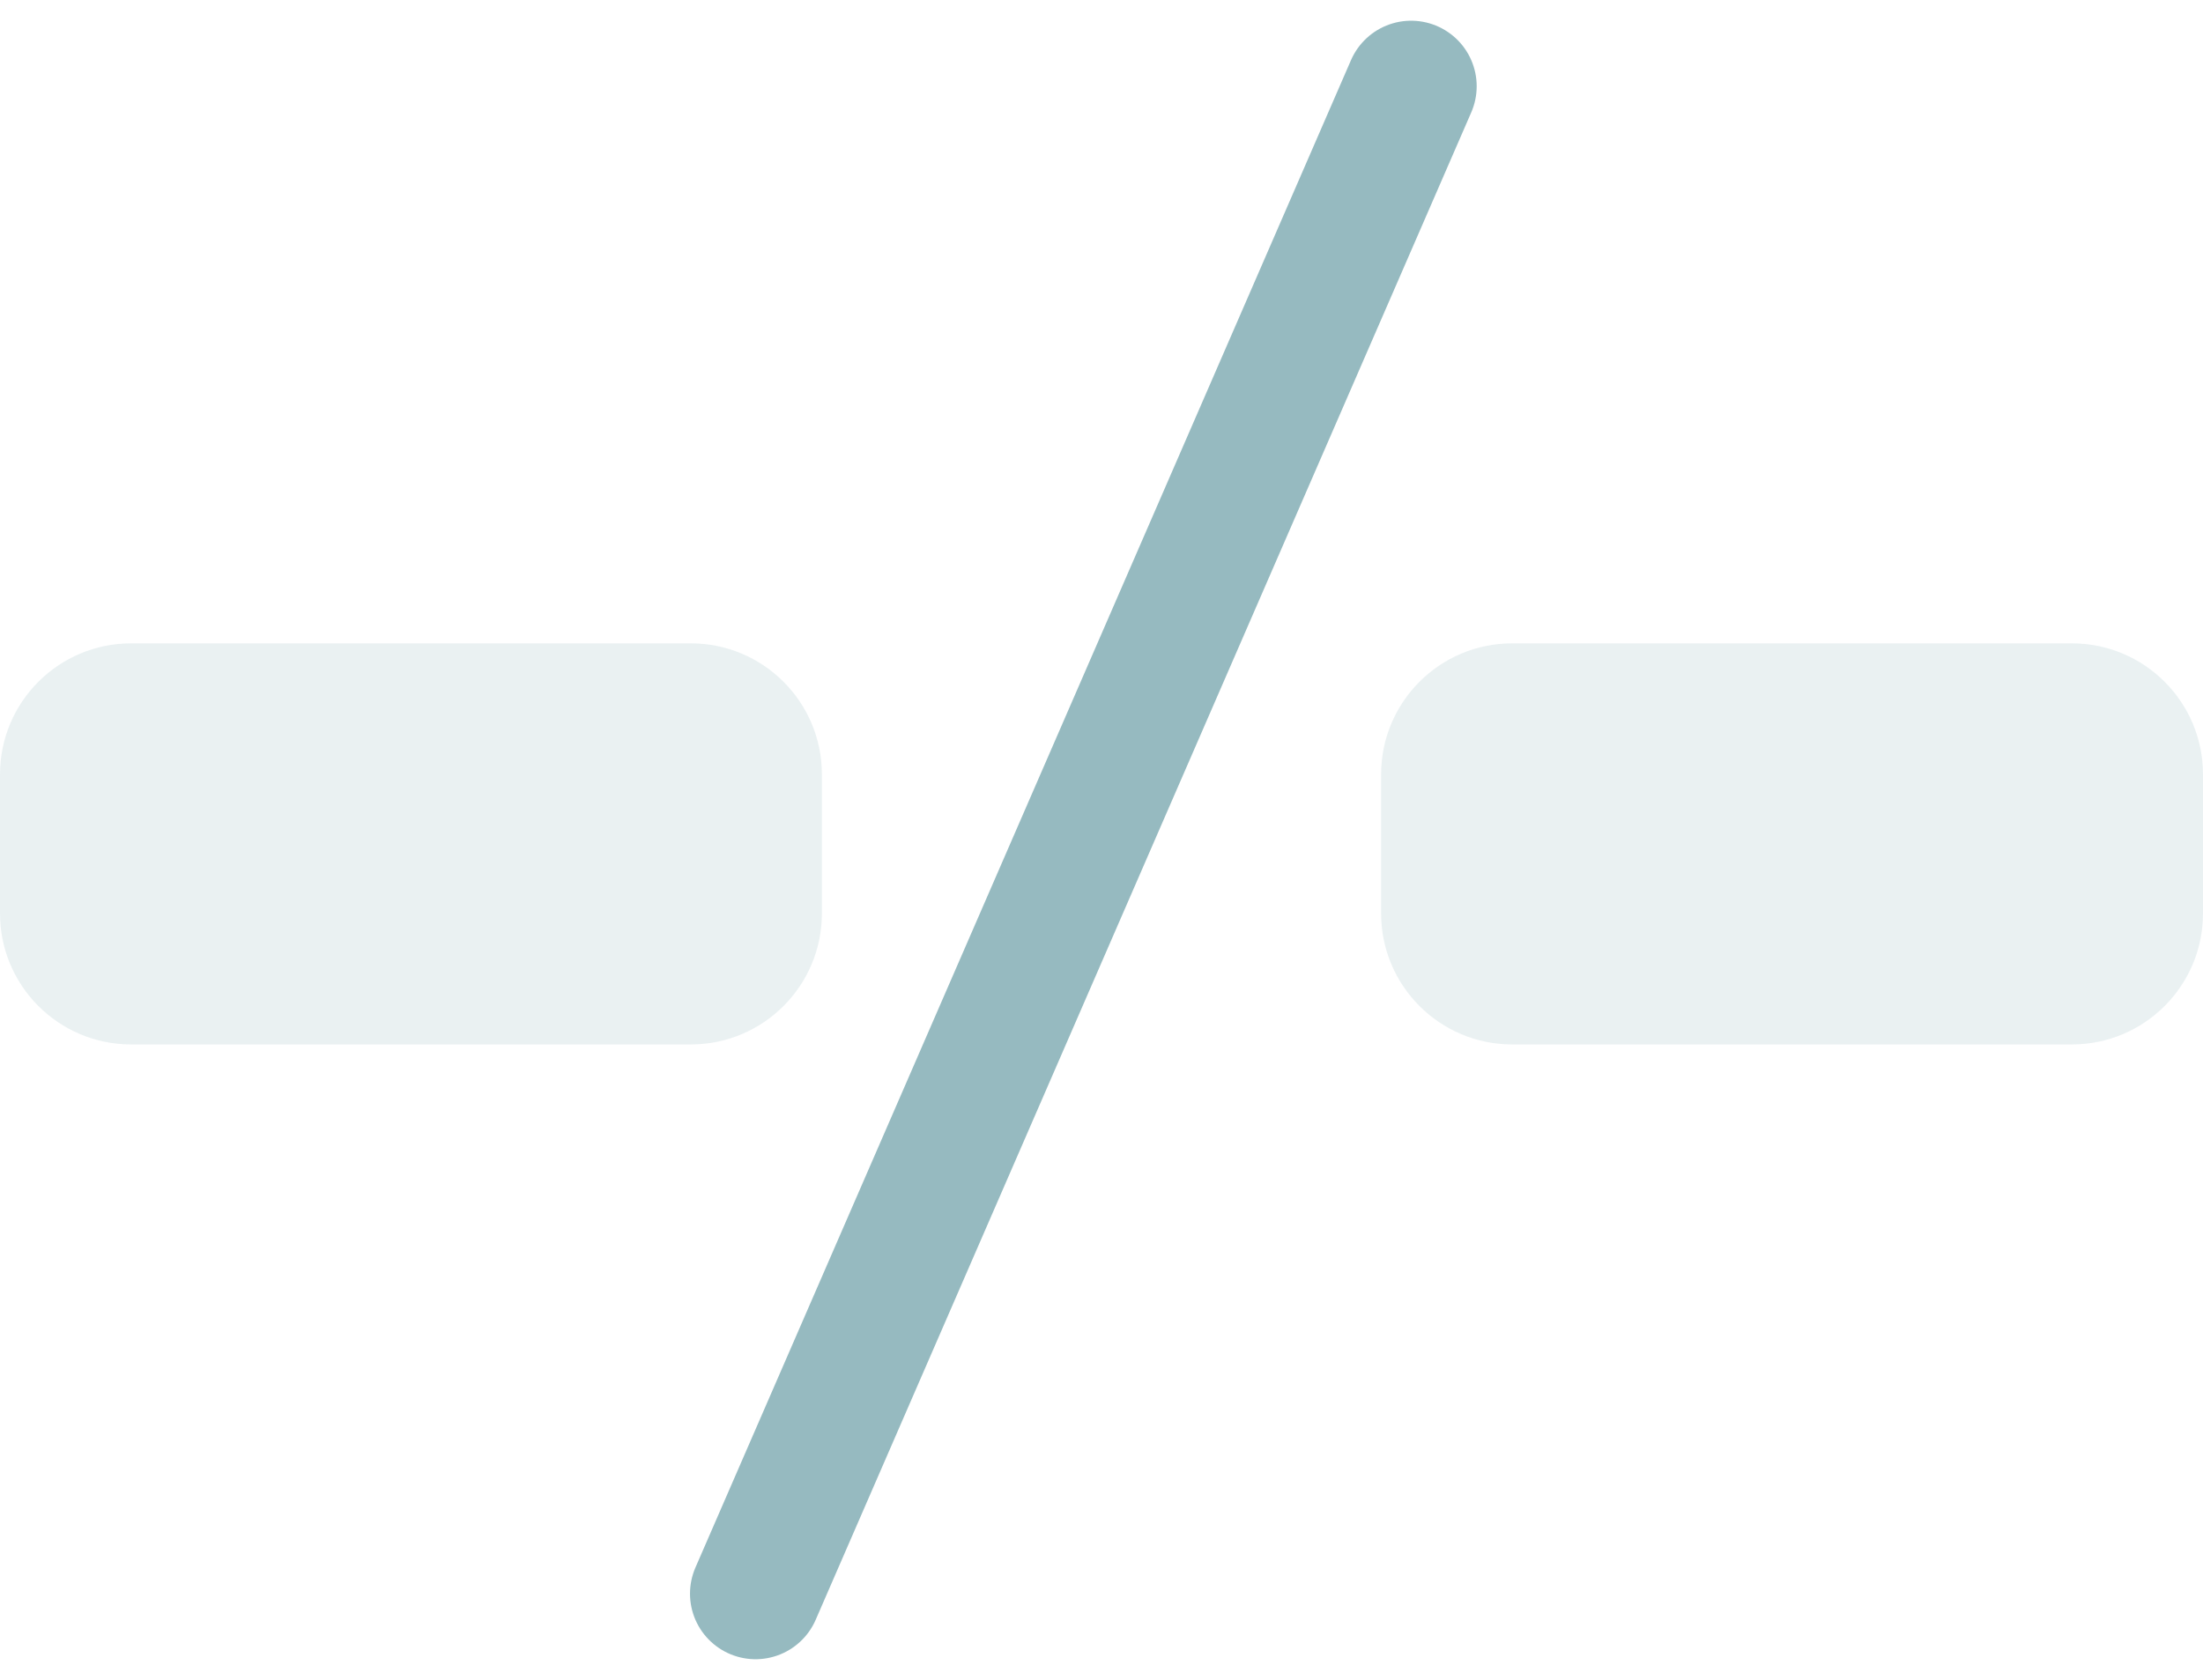
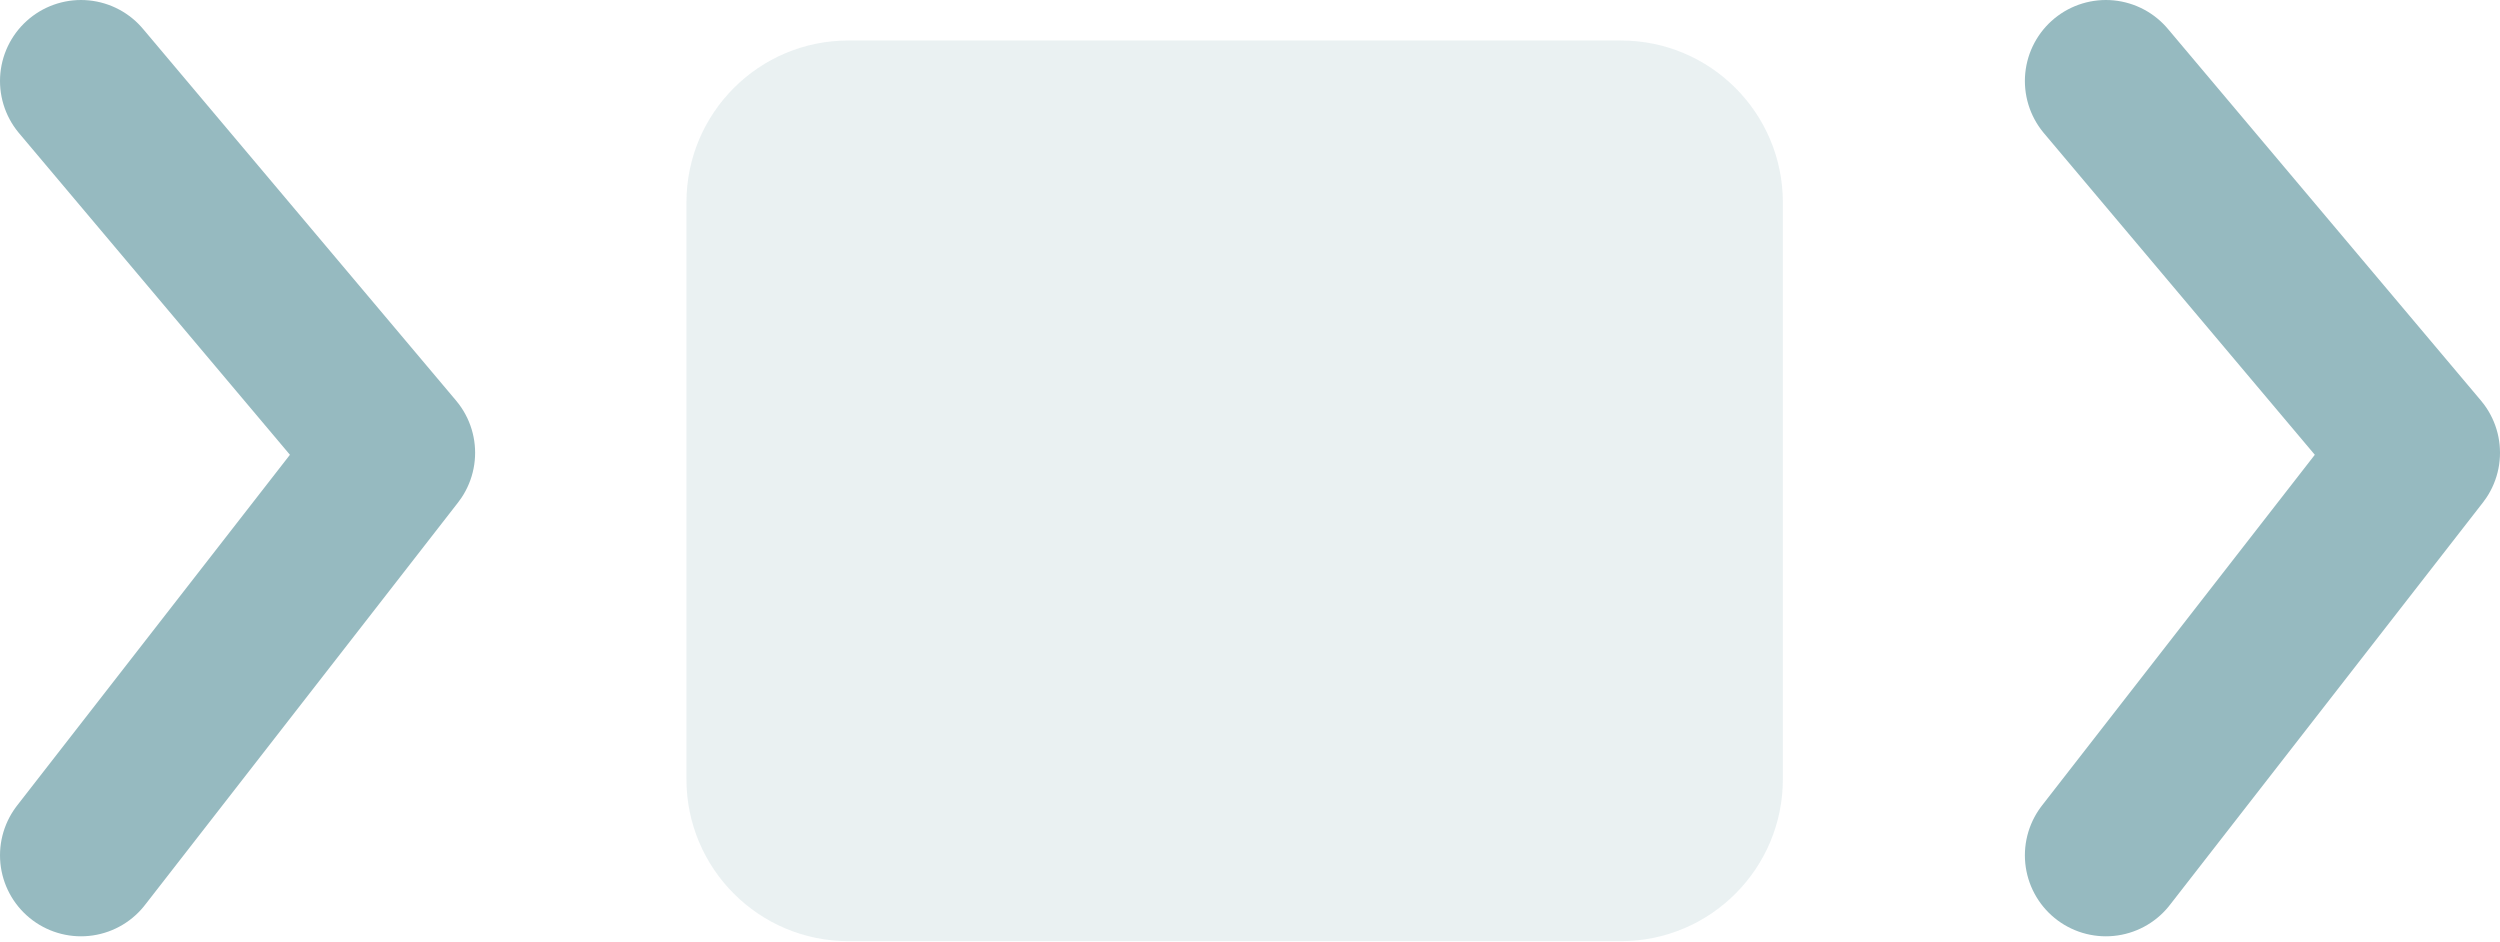
- <svg xmlns="http://www.w3.org/2000/svg" width="33.604" height="25.632" viewBox="0 0 33.604 25.632">
-   <g id="Group_42" data-name="Group 42" transform="translate(4 4.816)">
-     <rect id="Rectangle_53" data-name="Rectangle 53" width="12.537" height="6.12" rx="2" transform="translate(-4 5)" fill="#96bac0" opacity="0.2" />
-     <rect id="Rectangle_69" data-name="Rectangle 69" width="12.537" height="6.12" rx="2" transform="translate(17.067 5)" fill="#96bac0" opacity="0.2" />
-     <line id="Line_15" data-name="Line 15" x1="10" y2="23" transform="translate(7.525 -3.5)" fill="none" stroke="#96bac0" stroke-linecap="round" stroke-width="2" />
+ <svg xmlns="http://www.w3.org/2000/svg" width="30.866" height="11.62" viewBox="0 0 30.866 11.62">
+   <g id="Group_42" data-name="Group 42" transform="translate(15.475 -2.5)">
+     <rect id="Rectangle_53" data-name="Rectangle 53" width="13.537" height="11.12" rx="2" transform="translate(-7 3)" fill="#96bac0" opacity="0.2" />
+     <path id="Path_17" data-name="Path 17" d="M0,0,3.866,4.59,0,9.56" transform="translate(10.525 3.5)" fill="none" stroke="#96bac0" stroke-linecap="round" stroke-linejoin="round" stroke-width="2" />
+     <path id="Path_18" data-name="Path 18" d="M0,0,3.866,4.59,0,9.56" transform="translate(-14.475 3.5)" fill="none" stroke="#96bac0" stroke-linecap="round" stroke-linejoin="round" stroke-width="2" />
  </g>
</svg>
